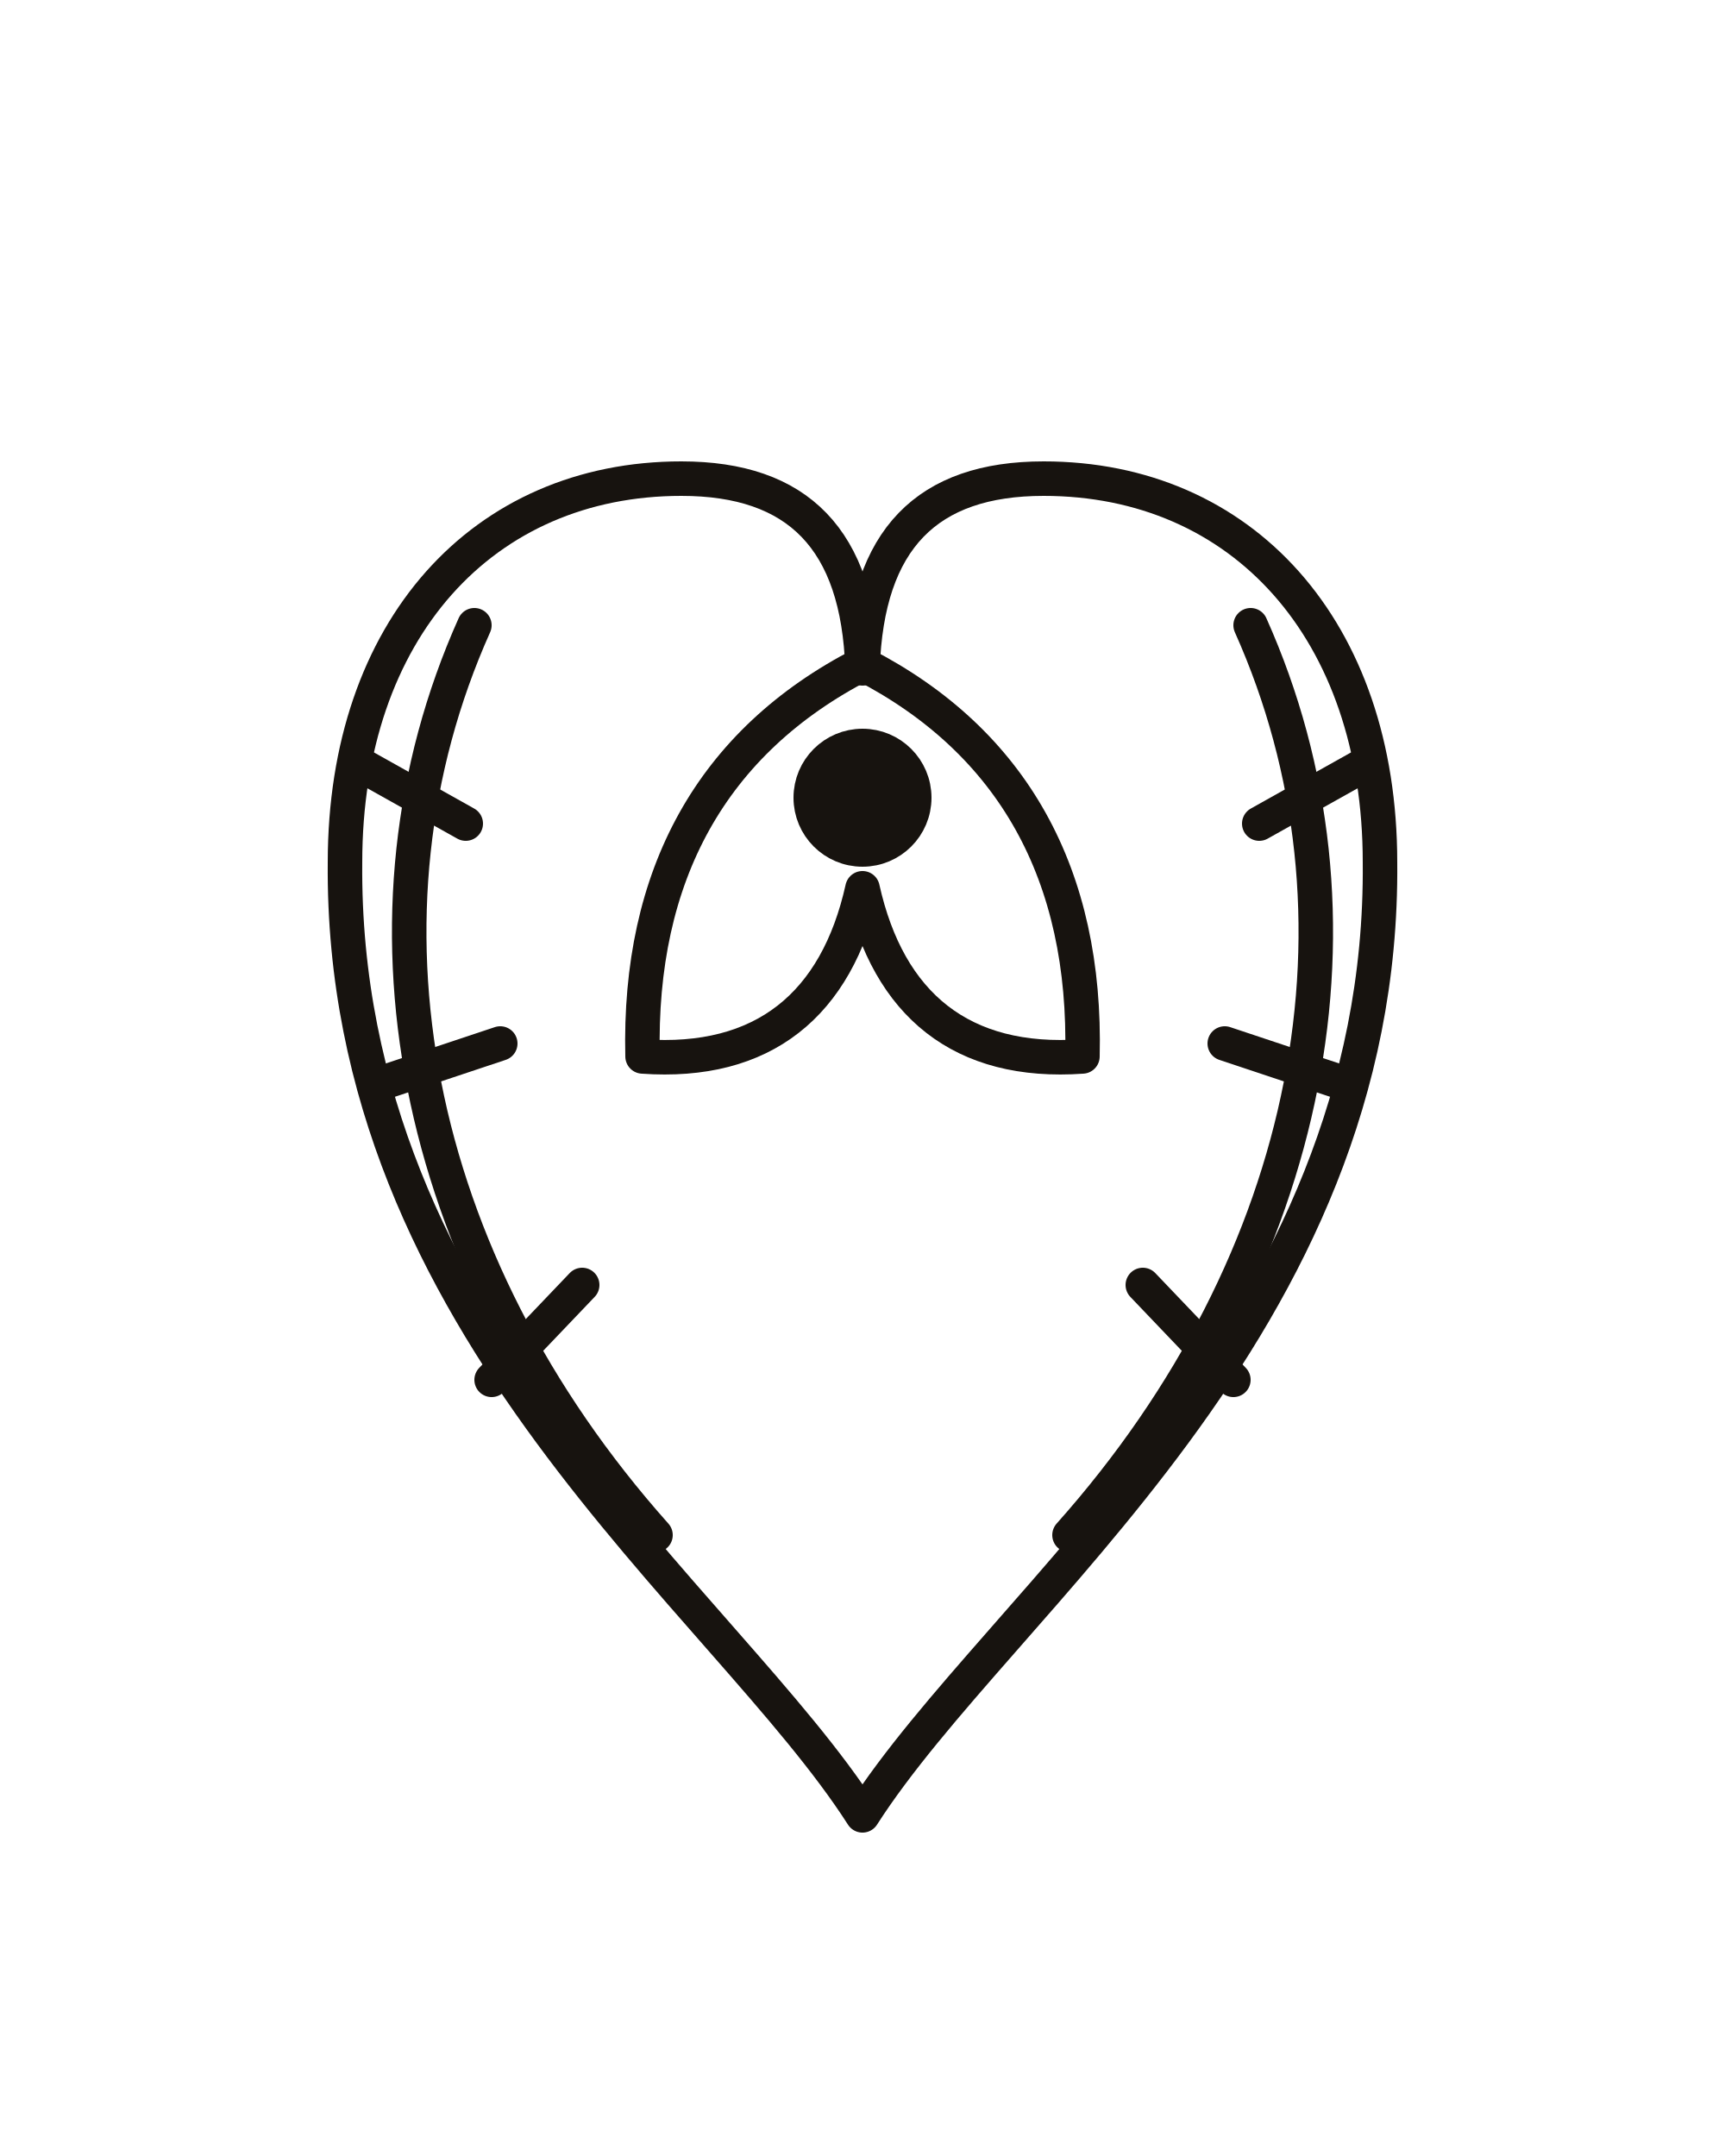
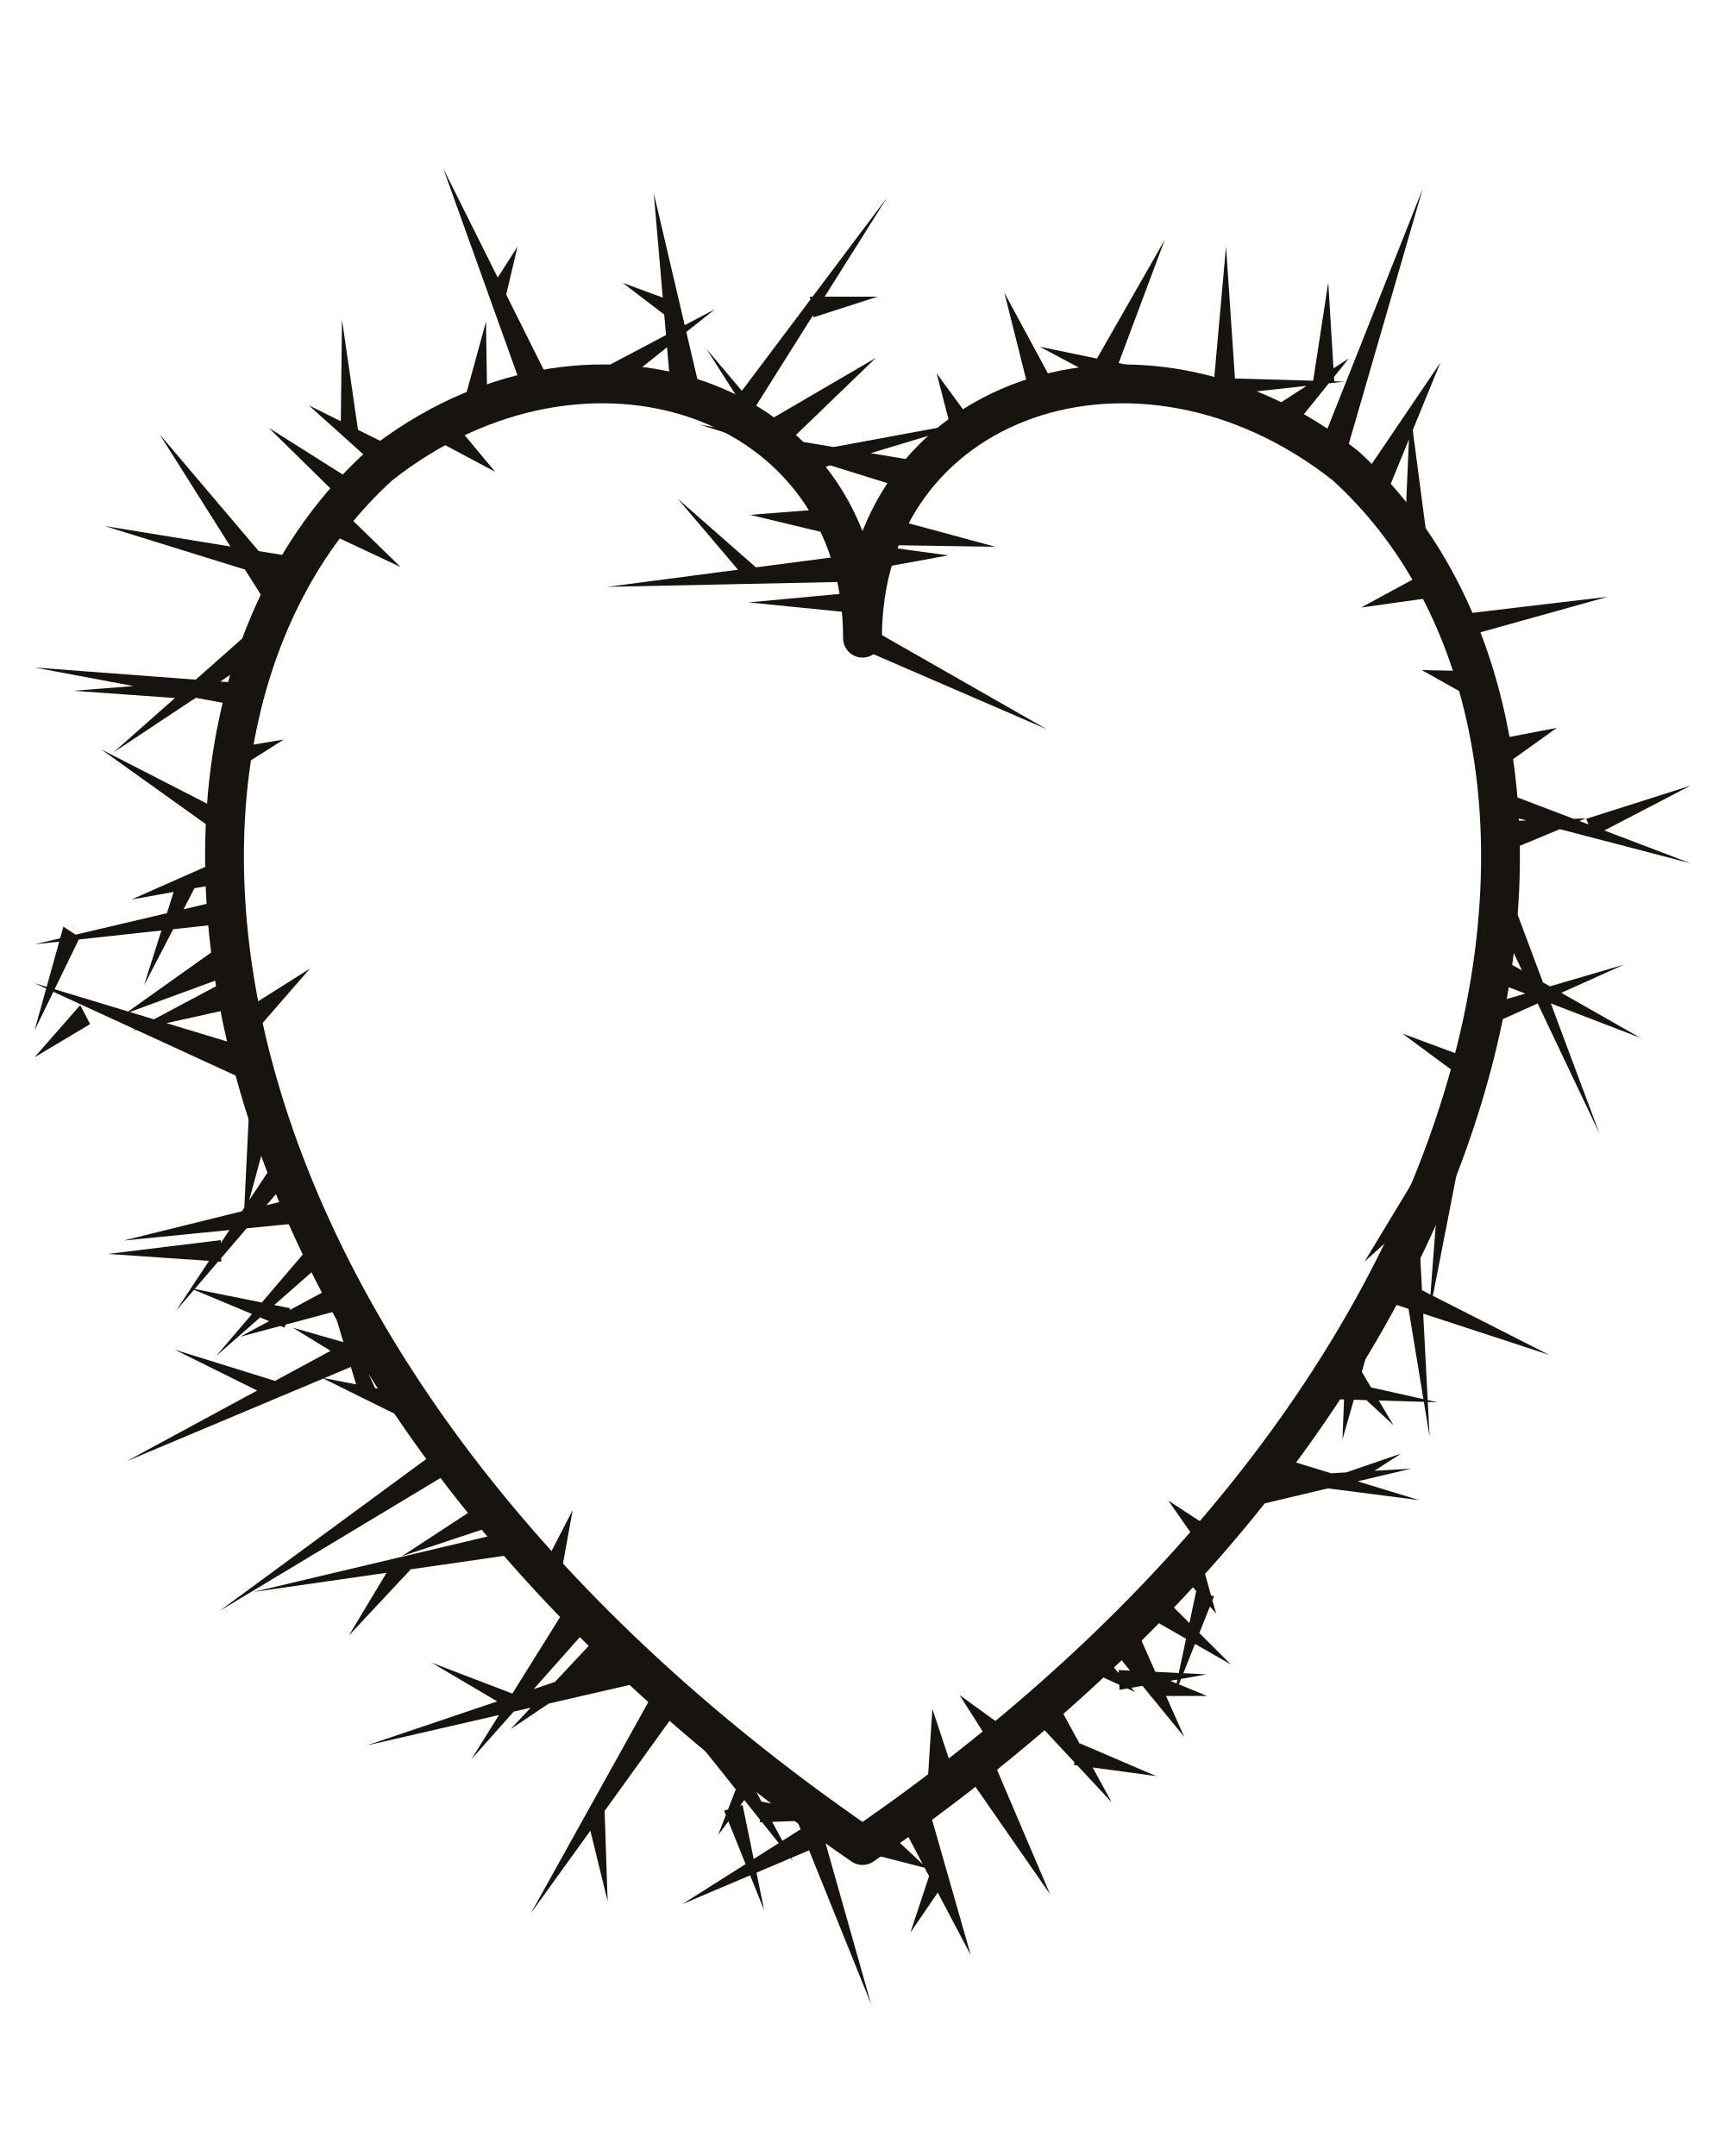
<svg xmlns="http://www.w3.org/2000/svg" viewBox="0 0 400 500" role="img" aria-labelledby="title">
-   <g fill="none" stroke="#17130f" stroke-width="8" stroke-linecap="round" stroke-linejoin="round">
-     <path d="M200 421C168 371 79 308 80 200c0-54 32-89 78-89 27 0 41 14 42 44 1-30 15-44 42-44 46 0 78 35 78 89 1 108-88 171-120 221Z" />
-     <path d="M110 145c-30 67-15 147 42 211M290 145c30 67 15 147-42 211" />
-     <path d="M108 191l-25-14M116 242l-27 9M135 298l-21 22M292 191l25-14M284 242l27 9M265 298l21 22" />
-     <path d="M200 154c-35 18-52 49-51 91 28 2 45-12 51-39 6 27 23 41 51 39 1-42-16-73-51-91Z" />
-     <circle cx="200" cy="185" r="12" fill="#17130f" />
+   <g fill="#17130f" stroke="none">
+     <path d="M197.4 132.9L219.9 128.8L197.3 125.7ZM194.4 117.8L173.9 119.4L193.9 124.2ZM185.6 110.0L227.8 97.3L184.5 105.3ZM180.7 104.6L203.1 83.0L176.2 98.7ZM172.8 98.1L205.7 45.8L168.6 95.2ZM188.6 73.6L203.5 68.8L187.8 68.8ZM162.5 91.3L151.6 44.8L155.7 92.4ZM156.9 70.2L144.4 65.6L155.0 73.7ZM150.1 92.6L172.5 100.2L152.6 87.4ZM140.9 91.5L165.8 71.7L137.6 86.6ZM127.8 89.2L102.8 39.1L121.7 91.8ZM117.2 69.1L120.0 57.2L113.4 67.5ZM113.0 95.4L112.7 74.6L107.2 94.6ZM99.8 101.4L114.8 109.4L103.9 96.3ZM91.7 104.0L71.6 94.0L88.3 109.0ZM83.1 100.3L79.3 74.1L79.0 100.6ZM83.2 112.4L62.3 99.2L79.9 116.5ZM74.8 123.0L92.9 131.5L78.5 117.5ZM69.2 129.3L24.3 122.0L67.8 135.5ZM67.7 136.9L37.0 100.7L62.3 140.8ZM59.2 145.4L26.3 174.5L62.9 150.2ZM45.1 158.0L17.0 160.2L45.1 162.2ZM57.0 158.5L8.0 154.8L56.5 163.9ZM54.6 178.6L65.8 171.5L52.7 173.7ZM53.5 189.2L23.5 173.8L50.9 193.4ZM51.3 199.4L30.5 208.6L52.9 204.6ZM41.2 203.9L33.4 228.5L45.3 205.6ZM52.2 208.6L8.0 219.0L52.9 214.1ZM14.7 214.9L8.0 239.0L18.5 217.4ZM51.9 218.8L29.0 235.1L55.4 225.4ZM53.7 226.8L30.8 239.0L56.1 233.4ZM58.4 240.1L71.9 224.6L54.5 235.6ZM59.8 243.7L8.0 228.0L57.6 250.8ZM18.6 233.1L8.0 245.2L20.9 237.5ZM57.9 254.5L56.5 283.1L64.0 255.4ZM64.1 268.8L40.8 304.0L68.3 271.9ZM51.2 287.6L25.0 290.8L51.3 292.6ZM69.9 277.5L28.6 287.7L70.9 283.5ZM72.8 287.9L50.1 314.5L76.4 291.4ZM78.9 297.5L55.7 310.0L81.2 303.2ZM67.3 303.4L44.0 298.7L66.0 307.9ZM85.1 308.7L29.3 338.9L87.8 314.3ZM64.6 320.5L40.5 313.0L63.1 324.2ZM91.6 314.7L67.9 307.9L88.9 320.8ZM97.2 323.9L74.6 319.5L95.2 329.7ZM87.2 322.4L75.1 296.2L83.4 323.8ZM102.6 335.6L50.9 373.6L105.9 340.5ZM112.9 348.0L93.2 360.9L115.5 353.5ZM119.5 354.8L58.7 369.2L120.5 360.3ZM91.7 361.3L80.9 379.3L95.2 364.0ZM129.8 366.7L132.8 350.2L125.1 365.1ZM132.0 371.6L109.3 408.0L137.8 375.9ZM139.8 378.2L118.4 401.0L144.4 383.6ZM147.5 383.7L85.0 404.8L149.3 390.0ZM120.5 393.4L100.1 385.6L118.9 396.7ZM152.3 391.2L123.1 443.7L158.2 395.0ZM135.9 420.5L140.9 440.9L140.2 419.9ZM160.1 401.8L183.9 431.6L166.0 397.9ZM176.2 422.6L196.9 421.9L176.6 417.8ZM173.1 408.6L166.5 425.6L177.4 411.0ZM167.9 419.9L177.2 443.0L172.2 418.6ZM183.5 418.9L202.0 464.8L188.5 417.1ZM191.7 420.4L158.2 441.6L194.7 426.1ZM200.6 429.6L215.0 433.3L204.1 423.1ZM208.1 421.2L225.1 453.4L215.1 418.4ZM215.8 434.0L211.1 448.2L219.5 435.9ZM222.1 414.1L216.2 396.3L215.0 415.0ZM223.3 410.2L243.5 439.3L229.6 406.7ZM234.4 401.7L222.5 393.1L230.4 405.5ZM238.9 397.7L257.8 418.0L244.5 393.7ZM249.0 409.3L268.1 411.9L250.4 404.3ZM251.9 387.2L263.2 392.4L255.1 383.0ZM259.6 391.9L279.8 388.3L259.4 387.3ZM256.7 380.9L274.6 402.8L263.1 376.9ZM266.7 393.3L279.9 393.3L267.7 388.3ZM265.0 374.3L285.4 386.0L268.8 369.4ZM273.0 364.0L282.0 374.2L278.3 361.0ZM277.4 368.9L272.1 393.8L281.5 370.2ZM282.1 355.3L270.9 348.0L278.6 359.0ZM290.1 349.4L327.2 340.6L289.1 342.8ZM293.4 343.3L329.1 347.9L294.7 337.4ZM311.7 345.6L324.9 337.1L310.0 342.2ZM301.8 335.0L310.3 310.6L296.2 332.3ZM306.8 324.4L333.3 325.2L307.4 319.4ZM312.3 308.1L311.3 333.8L318.4 309.0ZM312.0 320.2L323.1 330.5L315.4 317.5ZM319.8 301.3L359.2 314.2L322.2 295.4ZM324.0 287.6L331.5 333.2L329.1 287.0ZM330.0 270.1L316.4 292.6L335.8 275.0ZM334.8 259.6L331.3 305.4L340.1 260.4ZM342.2 246.0L325.2 239.7L339.8 250.5ZM344.8 238.0L376.6 223.7L343.2 233.5ZM344.8 227.0L380.4 240.7L347.2 221.8ZM345.3 209.0L370.9 262.9L350.0 207.0ZM348.7 197.7L367.7 189.8L347.1 190.5ZM346.8 188.4L392.0 200.2L348.1 183.5ZM369.5 193.9L392.0 182.2L367.8 189.9ZM347.6 178.4L361.0 168.8L344.8 171.9ZM343.5 155.7L329.7 155.4L341.8 162.2ZM338.4 148.0L372.8 138.4L337.4 142.6ZM332.0 132.0L315.6 140.9L334.1 138.3ZM331.2 127.2L327.0 95.3L325.6 127.5ZM321.1 115.6L334.0 84.1L314.9 112.3ZM311.7 106.6L329.9 43.8L305.8 104.5ZM298.7 100.6L312.8 83.1L294.0 95.3ZM309.4 88.5L308.0 65.5L304.5 88.3ZM286.7 92.8L284.3 57.1L281.1 92.8ZM273.1 92.8L311.8 88.5L272.9 87.4ZM266.6 85.7L241.1 80.4L264.1 92.7ZM257.0 90.6L270.1 55.6L251.6 88.0ZM245.0 90.3L232.9 67.9L239.1 92.6ZM228.8 93.4L210.5 113.9L233.0 98.2ZM226.2 98.9L217.2 86.6L221.0 101.3ZM213.3 107.0L162.3 98.5L211.7 113.9ZM181.3 101.6L163.8 80.9L178.4 103.8ZM204.4 126.4L230.8 126.8L205.3 119.9ZM201.8 128.1L140.8 136.1L202.3 134.8ZM176.0 132.2L157.2 115.7L173.4 134.8ZM200.5 137.2L173.6 139.7L200.5 142.4ZM198.8 150.1L242.7 169.1L201.2 145.4Z" />
+   </g>
+   <g fill="none" stroke="#17130f" stroke-width="9" stroke-linecap="round" stroke-linejoin="round">
+     <path d="M200 148C200 92 136 70 88 108C22 168 40 318 200 428C360 318 378 168 312 108C264 70 200 92 200 148Z" />
  </g>
</svg>
